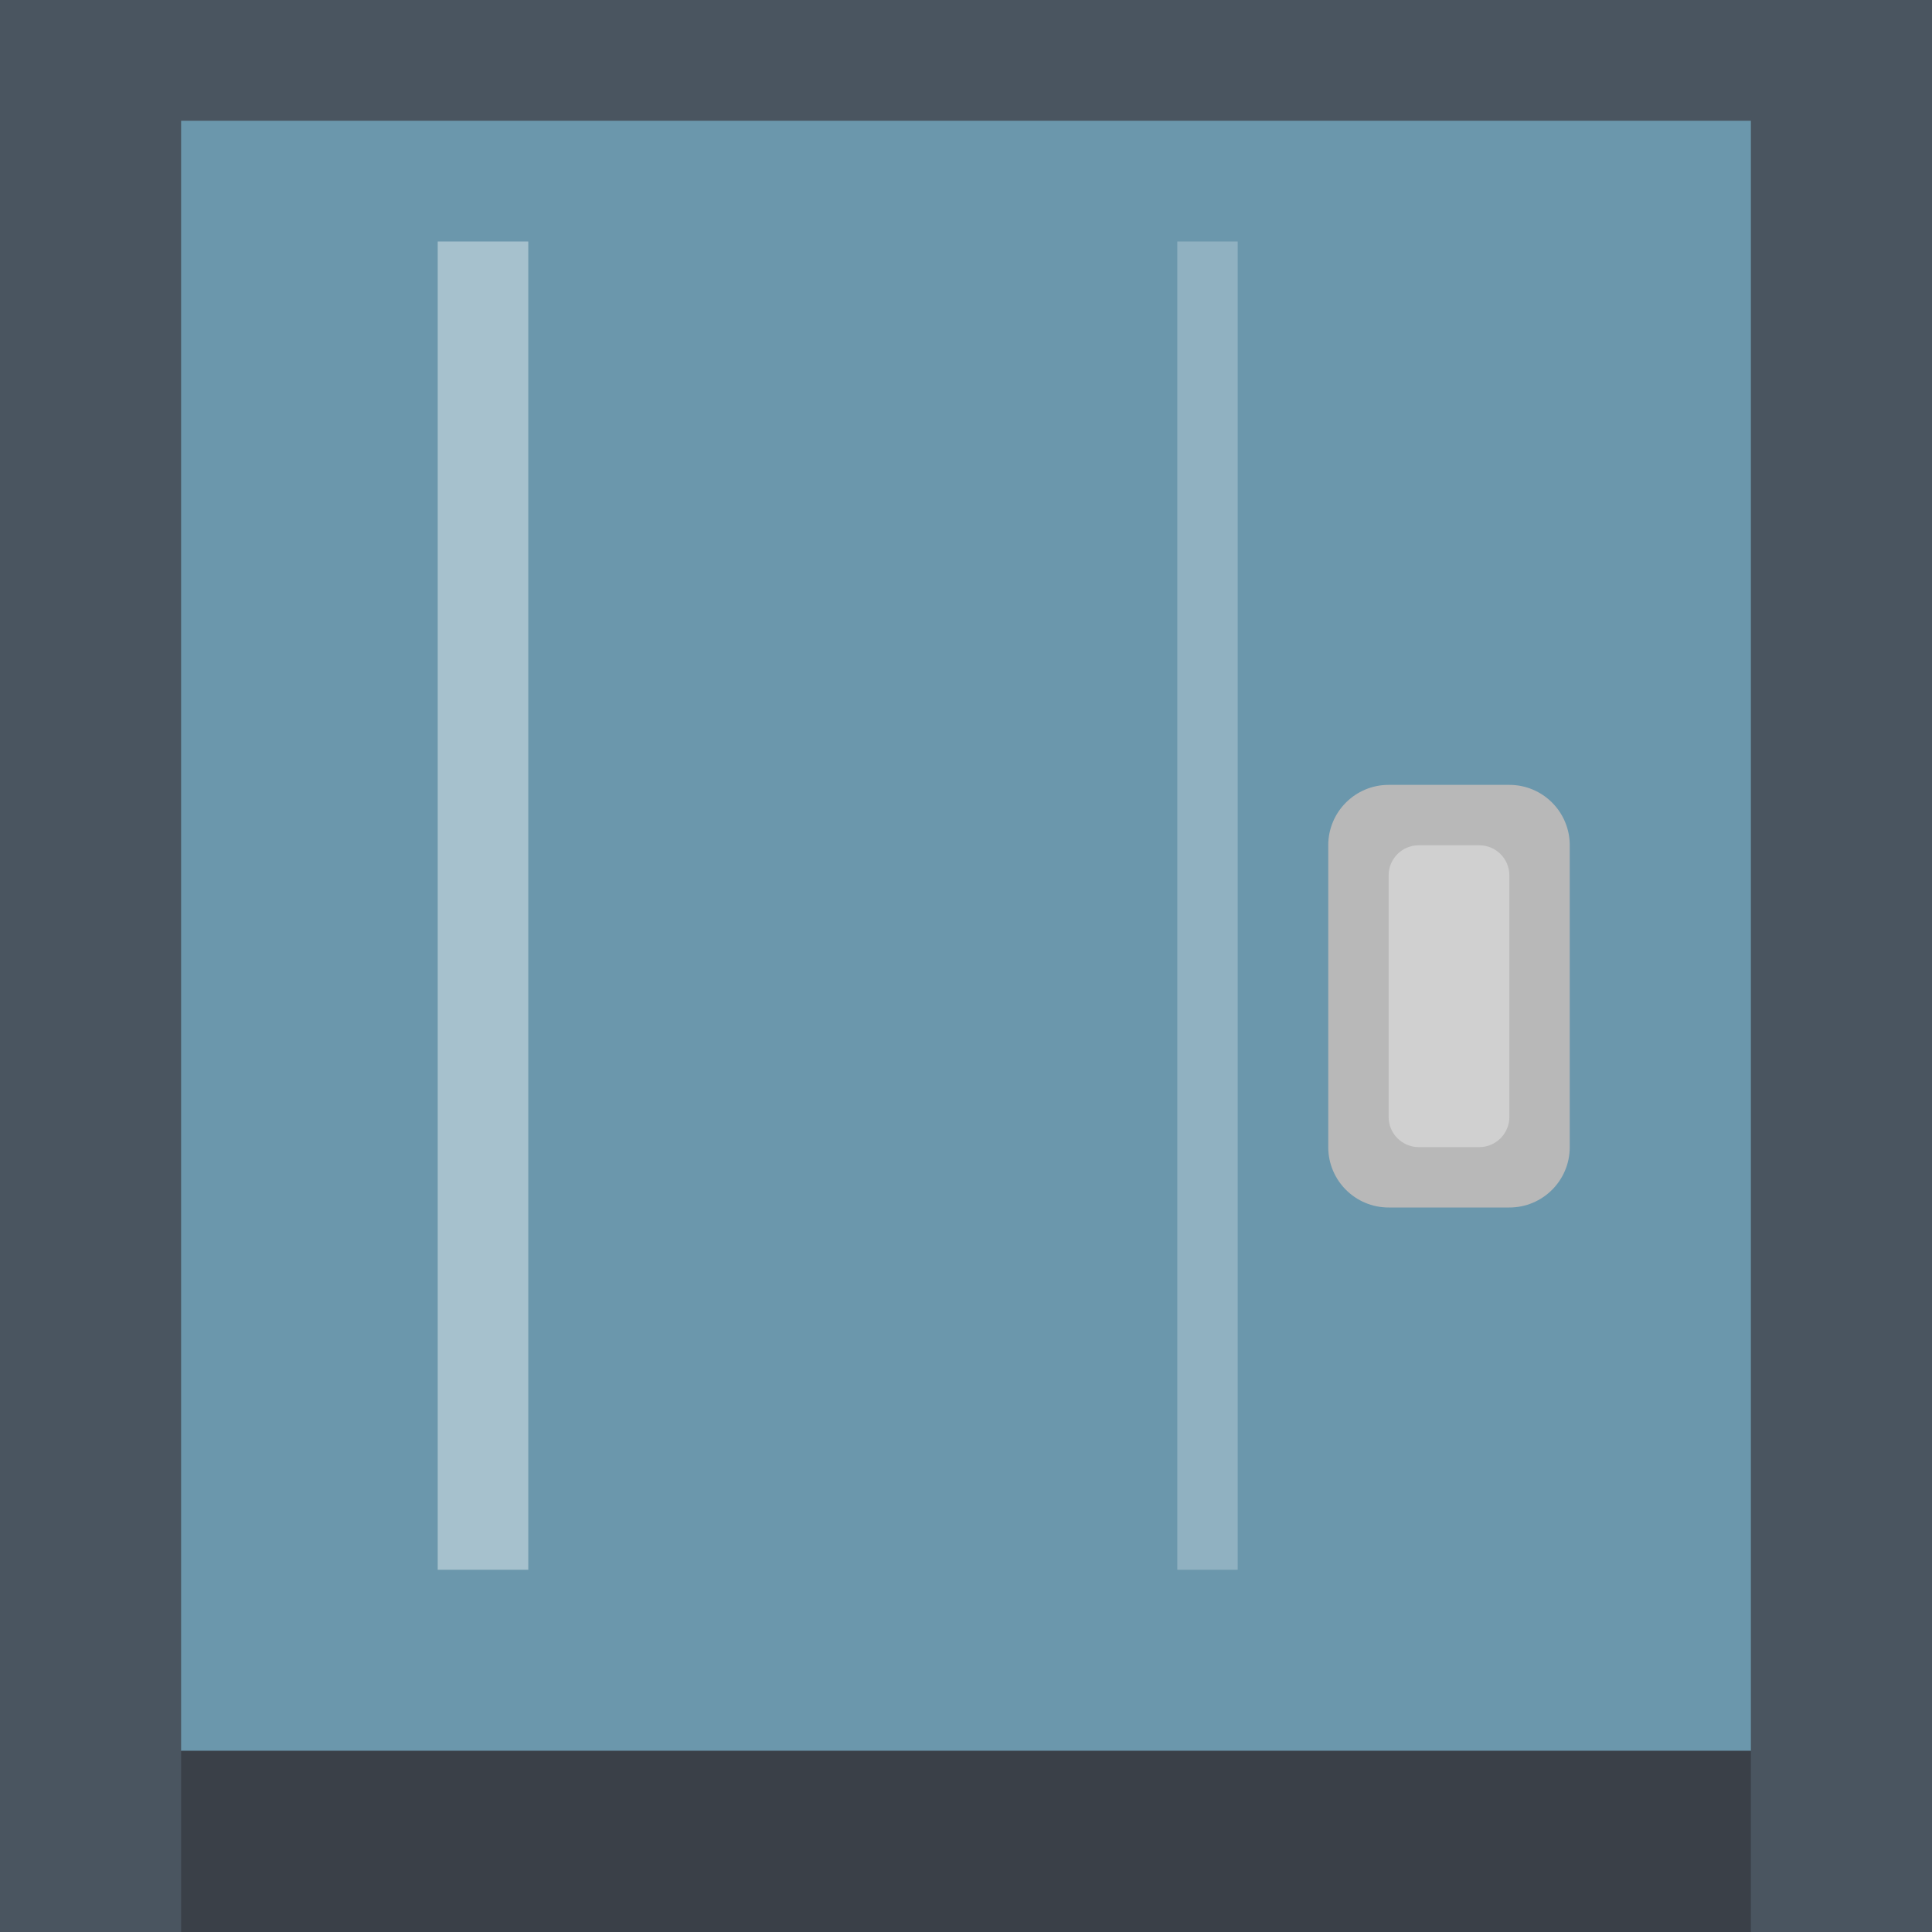
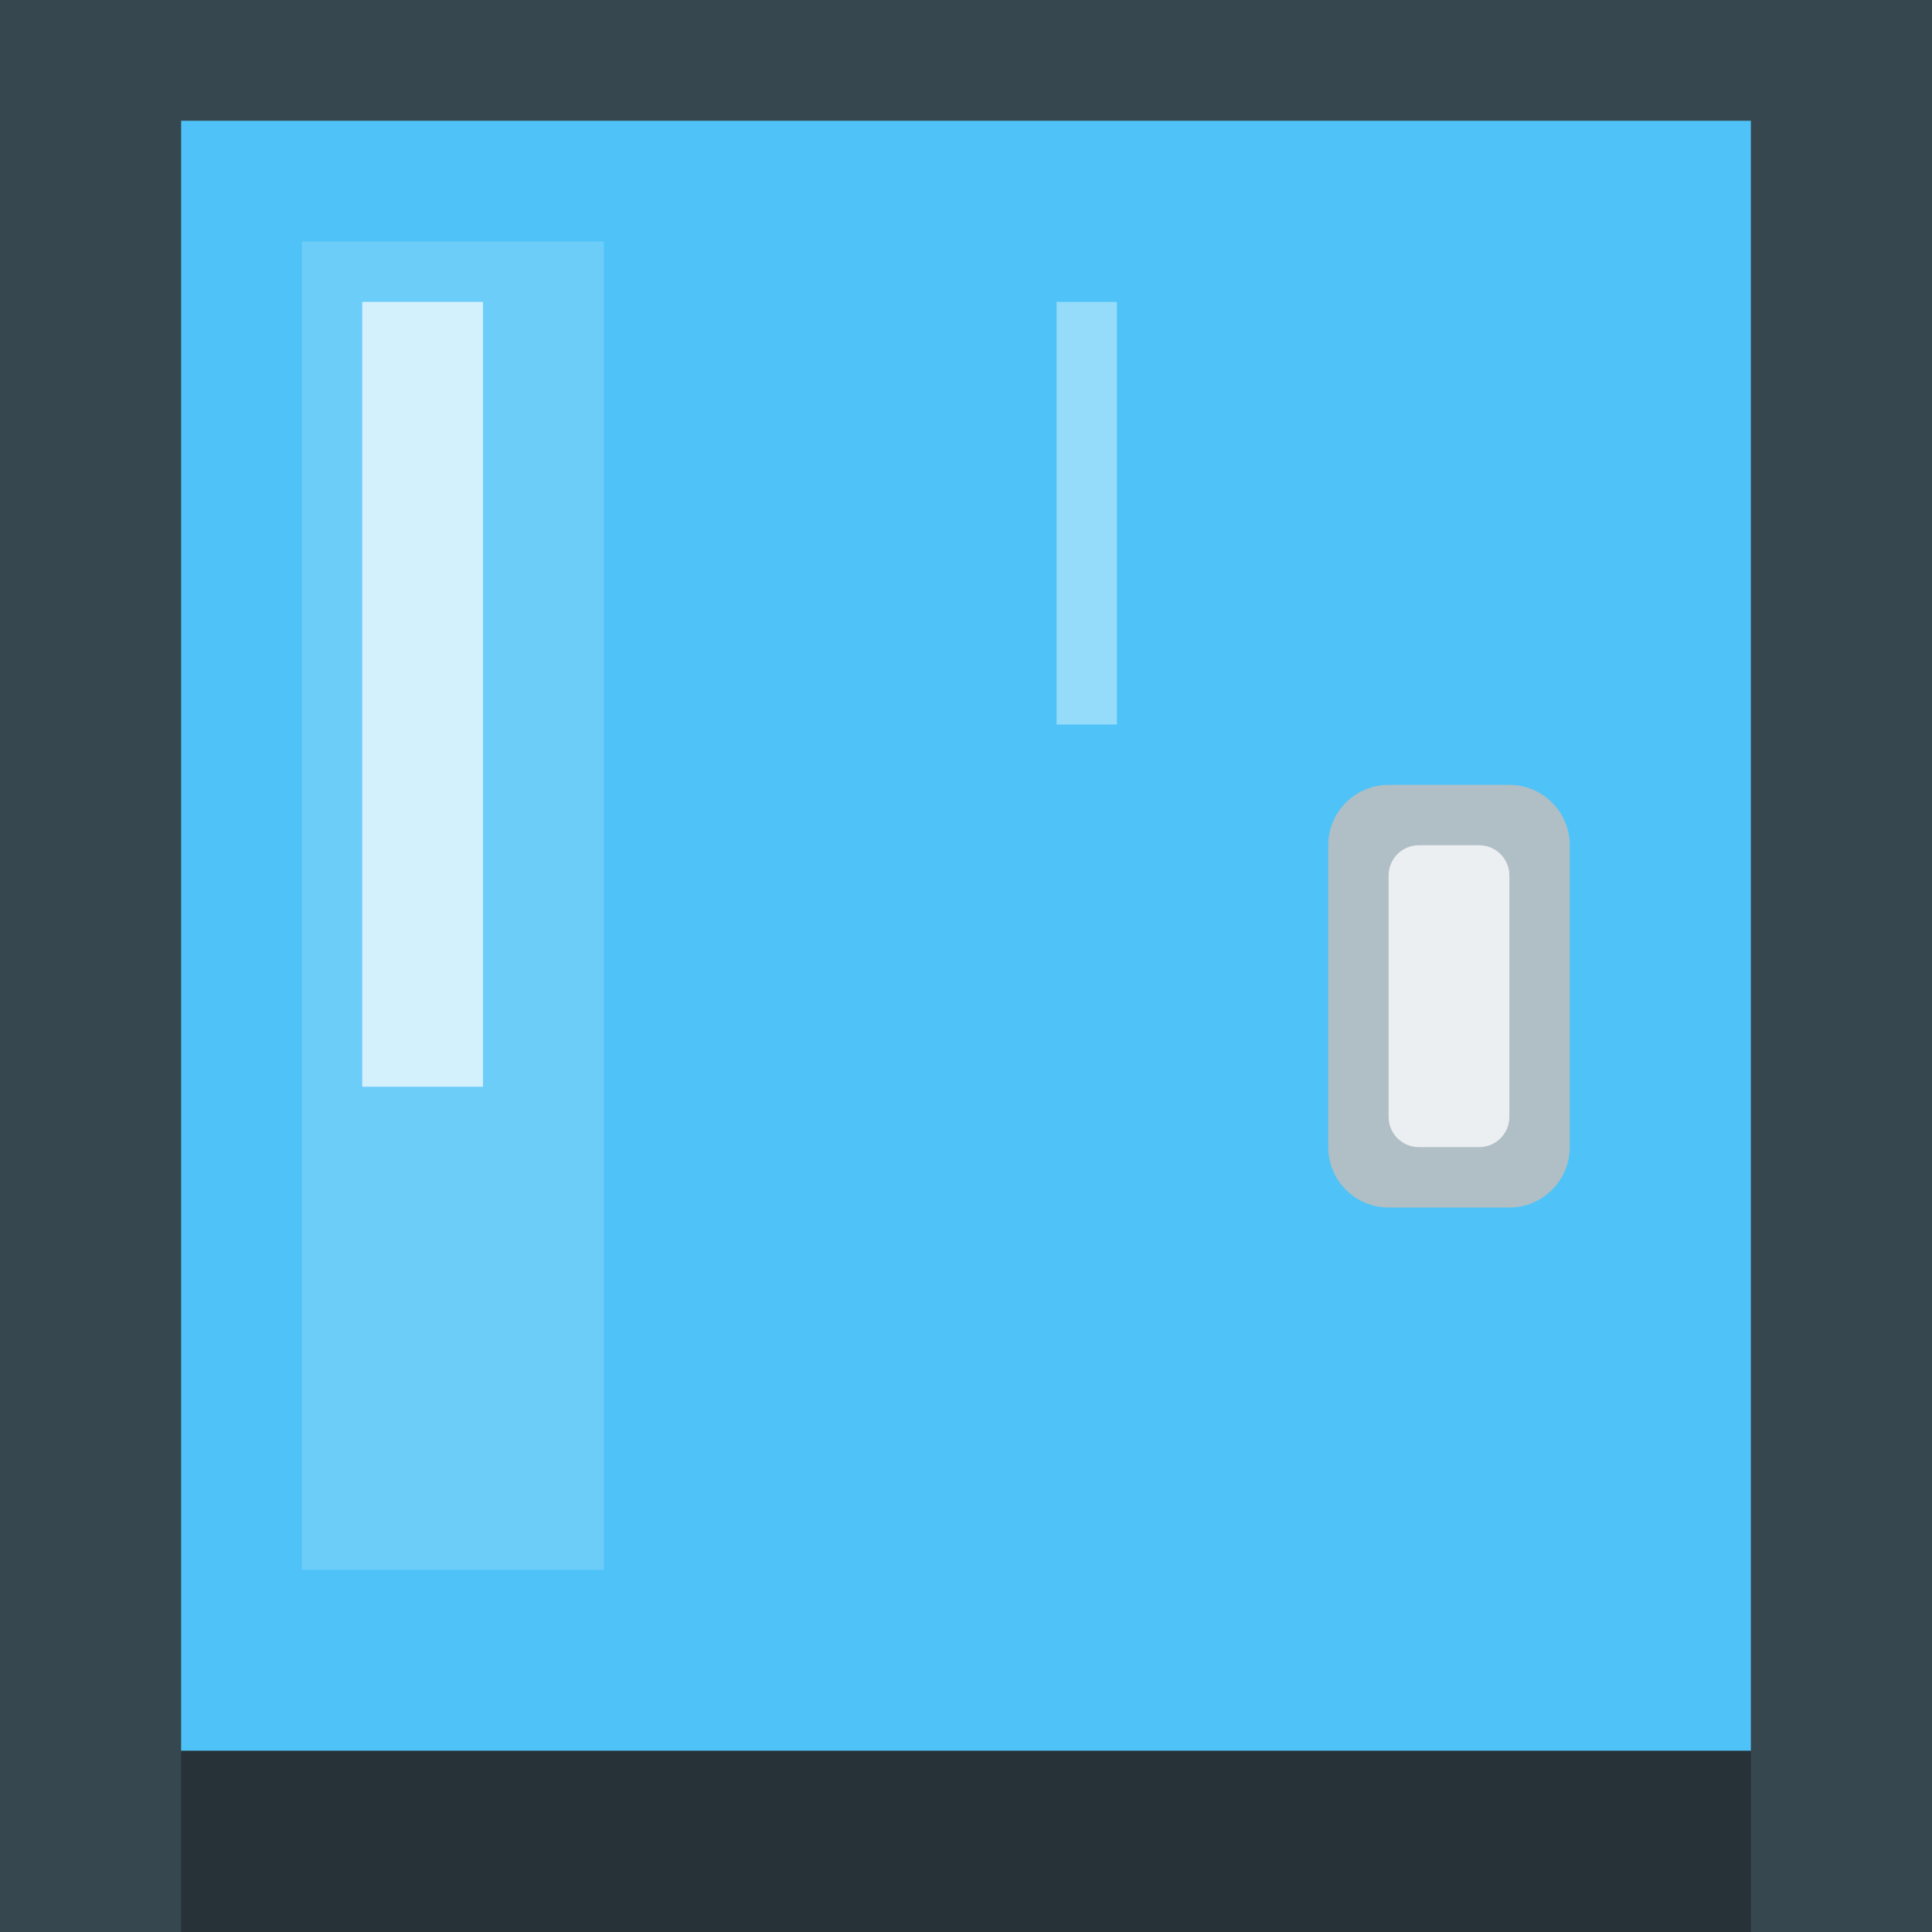
<svg xmlns="http://www.w3.org/2000/svg" width="32" height="32" viewBox="0 0 32 32">
-   <rect x="0" y="0" width="32" height="32" fill="#4a5560" />
-   <rect x="3" y="2" width="26" height="27" fill="#87ceeb" opacity="0.55" />
-   <line x1="8" y1="4" x2="8" y2="26" stroke="#ffffff" stroke-width="1.5" opacity="0.4" />
-   <line x1="20" y1="4" x2="20" y2="26" stroke="#ffffff" stroke-width="1" opacity="0.25" />
-   <rect x="22" y="13" width="4" height="7" rx="1" fill="#b8b8b8" />
-   <rect x="23" y="14" width="2" height="5" rx="0.5" fill="#d0d0d0" />
-   <rect x="3" y="29" width="26" height="3" fill="#3a4048" />
+   <rect x="0" y="0" width="32" height="32" fill="#37474f" />
+   <rect x="3" y="2" width="26" height="27" fill="#4fc3f7" />
+   <rect x="5" y="4" width="5" height="22" fill="#81d4fa" opacity="0.6" />
+   <line x1="7" y1="5" x2="7" y2="18" stroke="#ffffff" stroke-width="2" opacity="0.7" />
+   <line x1="18" y1="5" x2="18" y2="12" stroke="#ffffff" stroke-width="1" opacity="0.4" />
+   <rect x="22" y="13" width="4" height="7" rx="1" fill="#b0bec5" />
+   <rect x="23" y="14" width="2" height="5" rx="0.5" fill="#eceff1" />
+   <rect x="3" y="29" width="26" height="3" fill="#263238" />
</svg>
